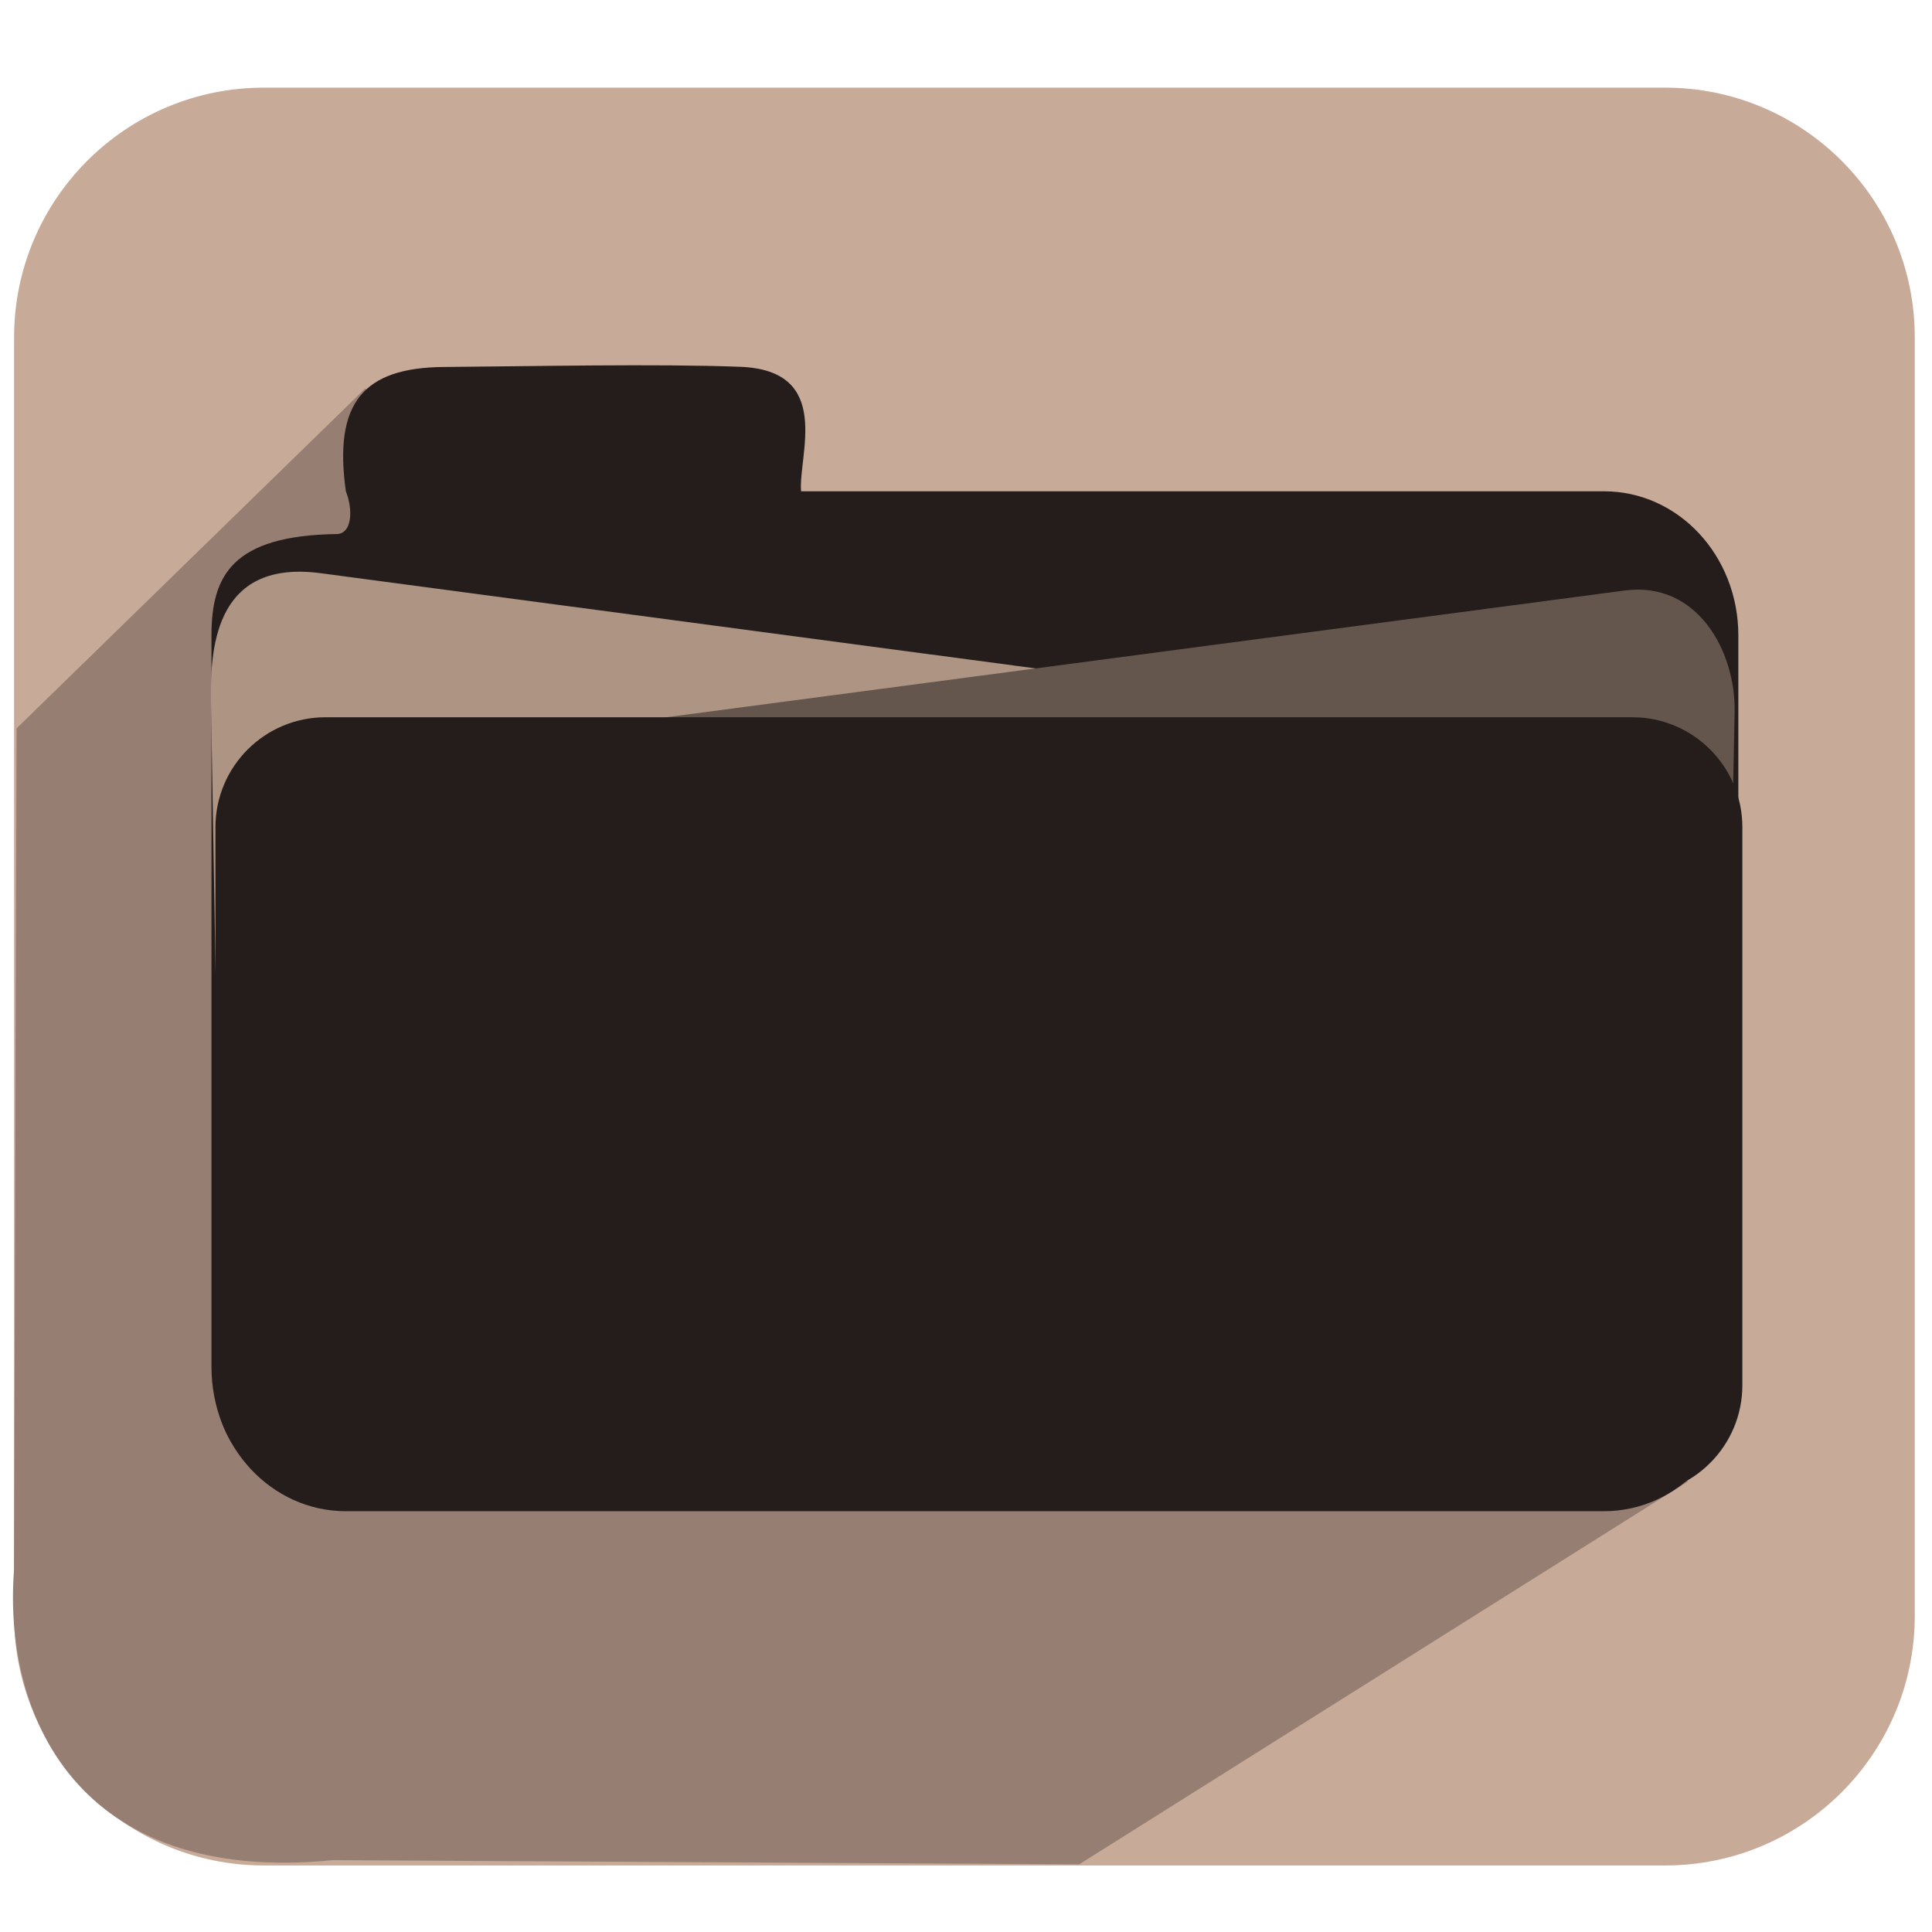
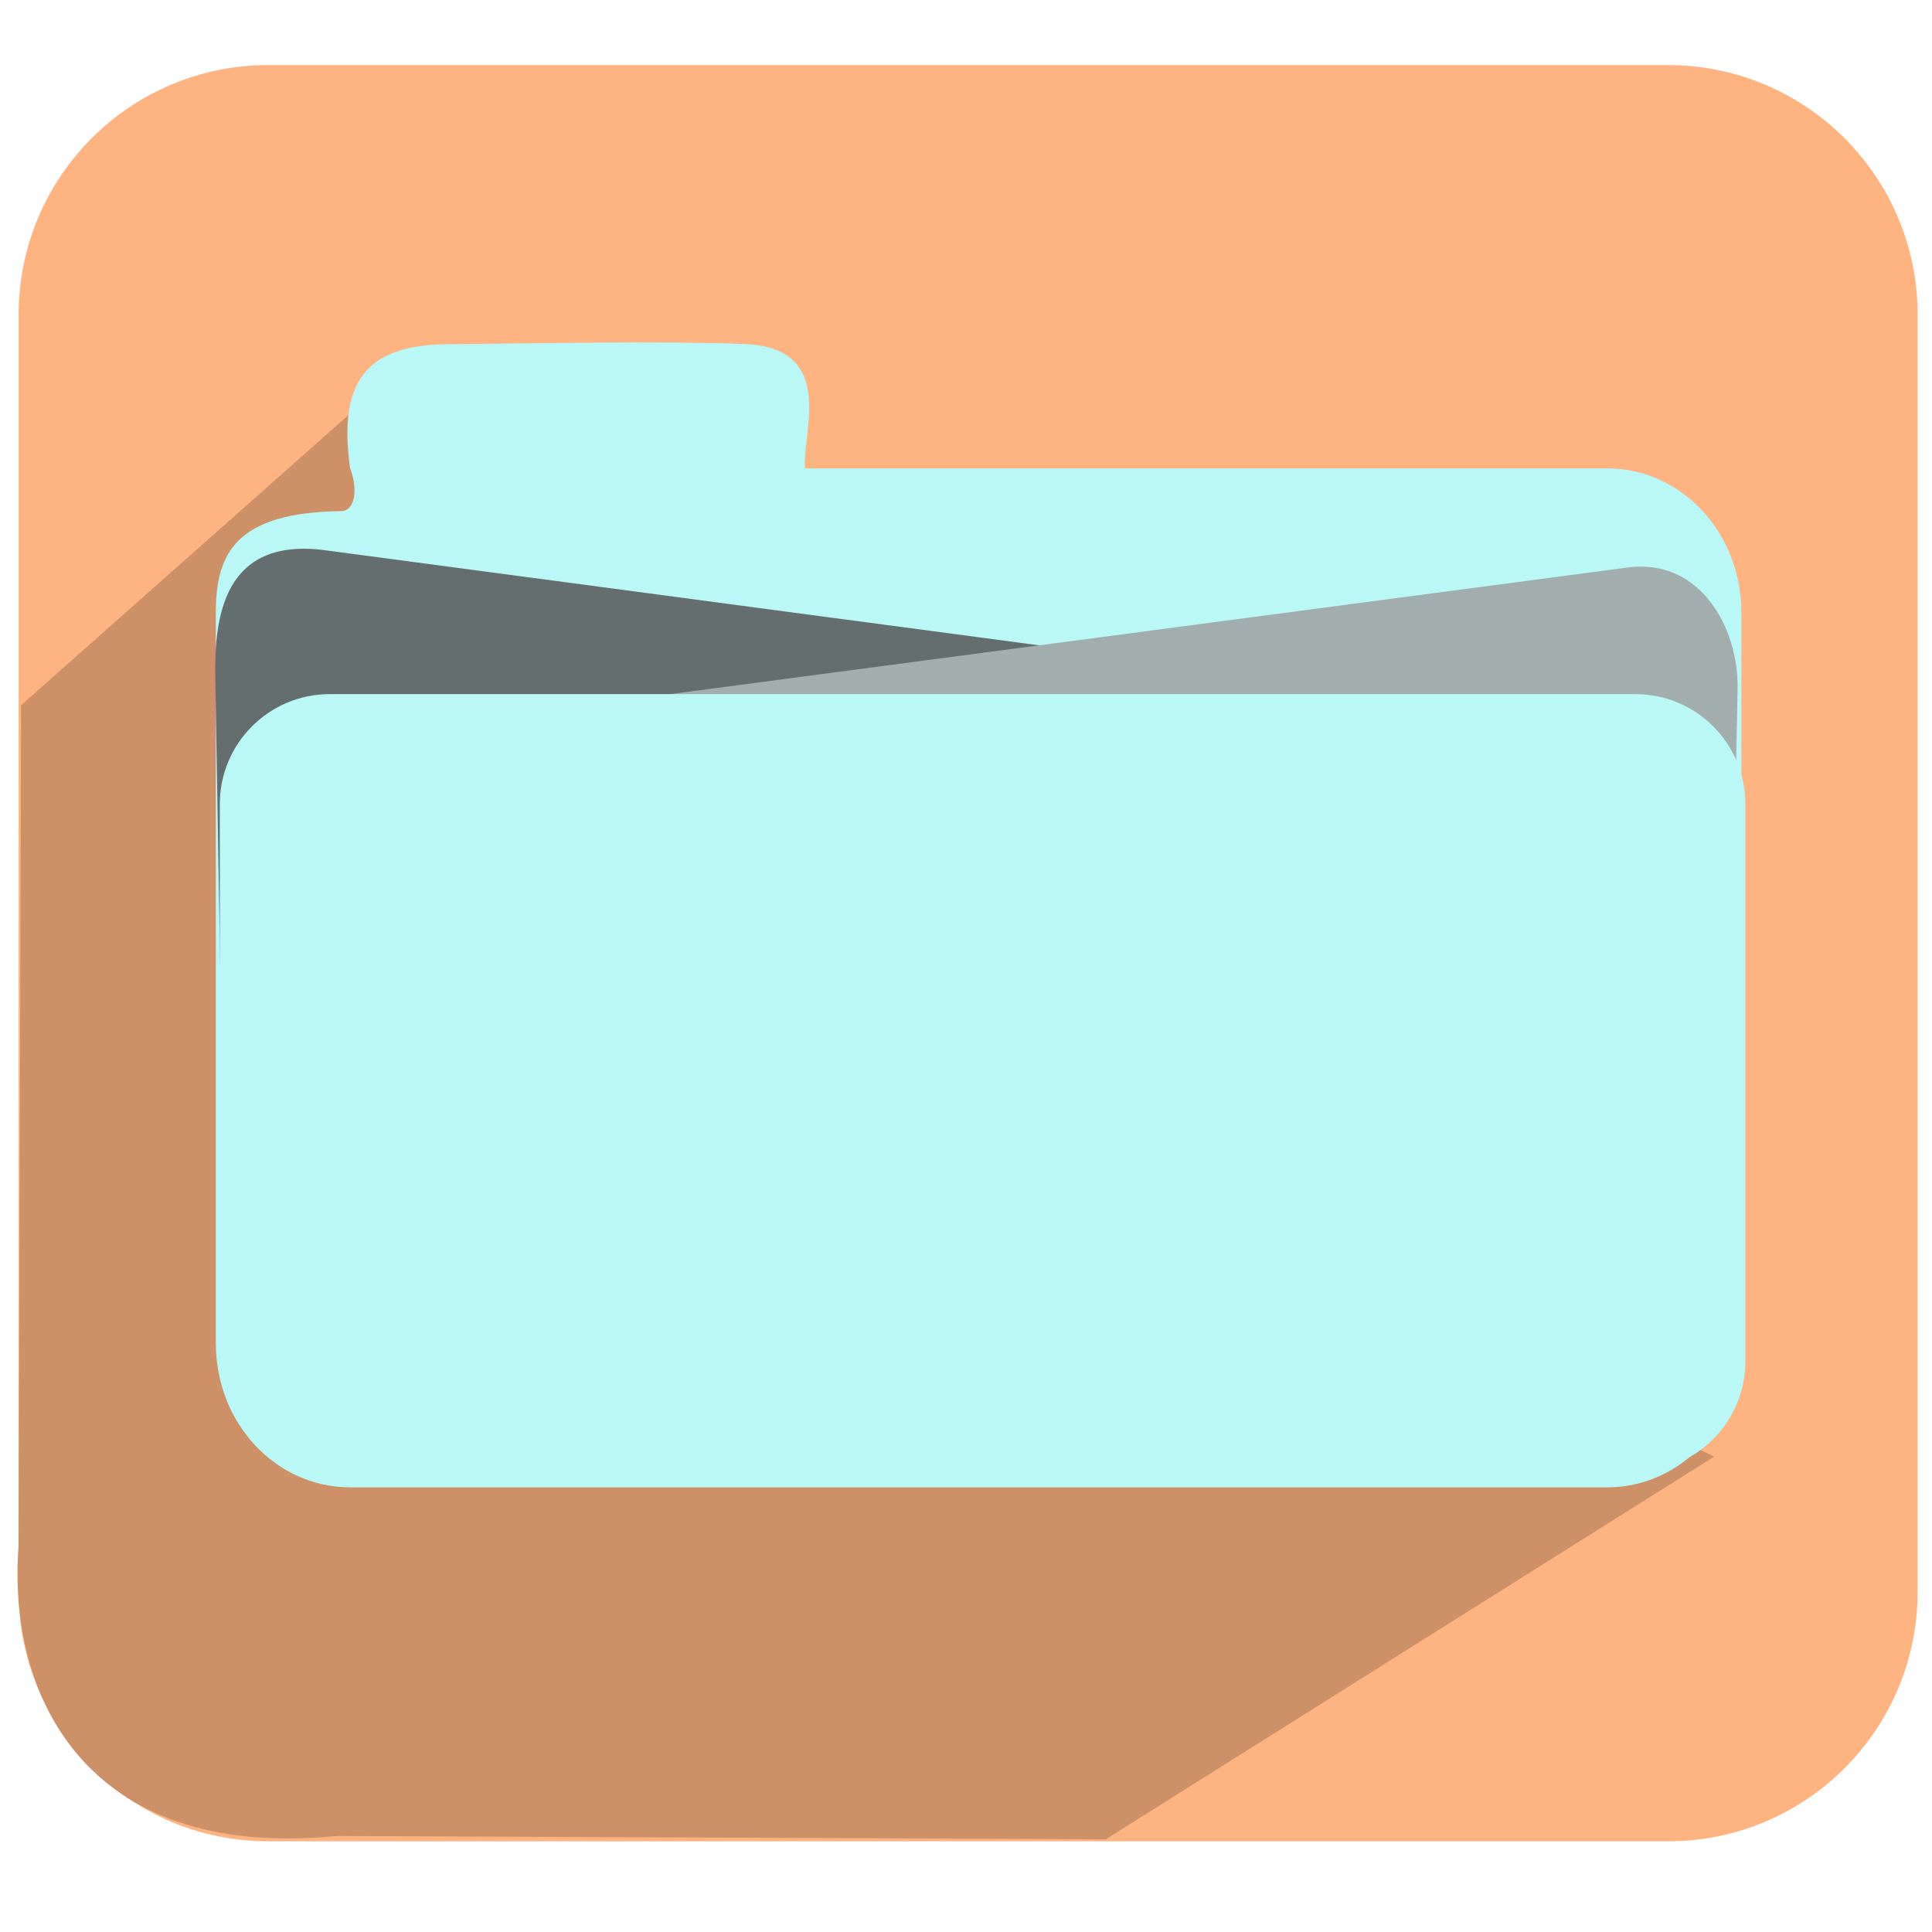
<svg xmlns="http://www.w3.org/2000/svg" xmlns:xlink="http://www.w3.org/1999/xlink" width="256" height="256" id="svg2" version="1.1">
  <defs id="defs4">
    <linearGradient id="linearGradient4019">
      <stop style="stop-color:#ffffff;stop-opacity:1;" offset="0" id="stop4021" />
      <stop style="stop-color:#ffffff;stop-opacity:0;" offset="1" id="stop4023" />
    </linearGradient>
    <linearGradient id="linearGradient3977">
      <stop style="stop-color:#000000;stop-opacity:1;" offset="0" id="stop3979" />
      <stop style="stop-color:#000000;stop-opacity:0;" offset="1" id="stop3981" />
    </linearGradient>
    <linearGradient id="linearGradient3864">
      <stop style="stop-color:#ffffff;stop-opacity:1;" offset="0" id="stop3866" />
      <stop style="stop-color:#d5d5d5;stop-opacity:0;" offset="1" id="stop3868" />
    </linearGradient>
    <linearGradient id="linearGradient3815">
      <stop style="stop-color:#e0f2fe;stop-opacity:1;" offset="0" id="stop3817" />
      <stop style="stop-color:#075e99;stop-opacity:1;" offset="1" id="stop3819" />
    </linearGradient>
    <linearGradient id="linearGradient3805">
      <stop style="stop-color:#989898;stop-opacity:1;" offset="0" id="stop3807" />
      <stop style="stop-color:#2a2a2a;stop-opacity:0.95;" offset="1" id="stop3809" />
    </linearGradient>
    <linearGradient id="linearGradient3909">
      <stop style="stop-color:#909090;stop-opacity:1;" offset="0" id="stop3911" />
      <stop style="stop-color:#cfcfcf;stop-opacity:1;" offset="1" id="stop3913" />
    </linearGradient>
    <linearGradient xlink:href="#linearGradient3805" id="linearGradient3811" x1="141.332" y1="860.943" x2="141.746" y2="895.386" gradientUnits="userSpaceOnUse" gradientTransform="translate(-3.964646,-19.82323)" />
    <linearGradient xlink:href="#linearGradient3864" id="linearGradient3900" gradientUnits="userSpaceOnUse" gradientTransform="translate(-0.2144754,778.7663)" x1="88.987" y1="81.556" x2="88.843" y2="129.873" />
    <linearGradient xlink:href="#linearGradient3909" id="linearGradient3903" gradientUnits="userSpaceOnUse" gradientTransform="translate(0.6033056,-20.85058)" x1="107.043" y1="1026.591" x2="113.804" y2="879.611" />
    <linearGradient xlink:href="#linearGradient3815" id="linearGradient3922" x1="188.395" y1="277.653" x2="179.107" y2="341.375" gradientUnits="userSpaceOnUse" gradientTransform="matrix(0.8711359,0,0,0.9971052,-106.2852,599.9485)" />
    <linearGradient id="linearGradient3815-1">
      <stop style="stop-color:#e0f2fe;stop-opacity:1;" offset="0" id="stop3817-9" />
      <stop style="stop-color:#01131f;stop-opacity:1;" offset="1" id="stop3819-2" />
    </linearGradient>
    <linearGradient y2="327.966" x2="195.484" y1="272.692" x1="205.841" gradientTransform="matrix(0.8711359,0,0,0.9971052,-208.2613,580.0296)" gradientUnits="userSpaceOnUse" id="linearGradient3939" xlink:href="#linearGradient3815-1" />
    <linearGradient xlink:href="#linearGradient3977" id="linearGradient3983" x1="114.408" y1="858.761" x2="252.527" y2="932.05" gradientUnits="userSpaceOnUse" />
    <radialGradient xlink:href="#linearGradient4019" id="radialGradient4025" cx="120.922" cy="141.025" fx="120.922" fy="141.025" r="127.605" gradientTransform="matrix(0.6794853,0.00596595,-0.00506566,0.5462121,39.47156,63.27414)" gradientUnits="userSpaceOnUse" />
-     <filter id="filter4063" x="-0.241" width="1.481" y="-0.303" height="1.605">
-       <feGaussianBlur stdDeviation="14.712" id="feGaussianBlur4065" />
-     </filter>
-     <filter id="filter4069">
-       <feGaussianBlur stdDeviation="2.722" id="feGaussianBlur4071" />
-     </filter>
  </defs>
  <g id="layer1" transform="translate(0,-796.3622)">
-     <rect style="fill:#c8aa99;fill-opacity:1;stroke:none" id="rect8672-0-7-7-1-3-9-1-7-1-4" width="251.852" height="235.572" x="1.866" y="807.975" ry="33.097" />
-     <path style="fill:#967f72;fill-opacity:1;stroke:none" d="M 48.397,847.833 2.195,892.874 1.857,1004.418 c -1.451,19.046 8.224,41.792 42.235,38.423 l 98.908,0.557 80.682,-50.748 -39.325,-20.846 41.073,-97.561 -129.158,5.297 z" id="path8893-0-6-5-3-3-6-9-9-1-3-8-2" />
-     <g id="g4084" transform="matrix(5.859565,0,0,5.859565,-276.284,-2125.049)">
-       <path id="rect10188-9-3" d="m 54.972,509.681 c -0.281,-1.998 0.393,-2.797 2.216,-2.811 2.004,-0.015 4.812,-0.076 6.703,-0.004 2.112,0.081 1.308,2.011 1.375,2.815 l 18.156,0 c 1.684,0 3.039,1.455 3.039,3.262 l 0,16.54 c 0,1.807 -1.356,3.262 -3.039,3.262 l -28.45,0 c -1.684,0 -3.039,-1.455 -3.039,-3.262 l 0,-16.54 c 0,-1.349 0.464,-2.261 2.832,-2.295 0.347,-0.005 0.374,-0.546 0.207,-0.967 z" style="fill:#251d1c;fill-opacity:1;stroke:none" />
-       <path id="rect10188-3-4-2" d="m 83.105,515.356 -28.697,-3.822 c -2.324,-0.31 -2.509,1.56 -2.487,2.872 l 0.197,11.559 c 0.022,1.312 0.999,2.369 2.241,2.369 l 28.747,0 c 1.241,0 2.241,-1.057 2.241,-2.369 l 0,-8.241 c 0,-1.312 -1.009,-2.205 -2.241,-2.369 z" style="fill:#ad9483;fill-opacity:1;stroke:none" />
-       <path id="rect10188-3-6" d="m 55.143,515.727 28.747,-3.802 c 1.645,-0.218 2.515,1.374 2.487,2.752 l -0.246,12.193 c -0.028,1.378 -0.999,2.488 -2.241,2.488 l -28.747,0 c -1.241,0 -2.241,-1.11 -2.241,-2.488 l 0,-8.655 c 0,-1.378 1.008,-2.325 2.241,-2.488 z" style="fill:#64564c;fill-opacity:1;stroke:none" />
-       <rect ry="2.488" y="514.791" x="52.023" height="17.592" width="34.529" id="rect10188-6" style="fill:#251d1c;fill-opacity:1;stroke:none" />
-     </g>
+     <rect style="fill:#ffb380;fill-opacity:1;stroke:none" id="rect8672-0-7-7-1-3-9-1-7-1-4-8-1-7" width="251.625" height="235.359" x="2.468" y="804.987" ry="33.067" />
+     <path style="fill:#cd9067;fill-opacity:1;stroke:none" d="m 53.937,844.476 -51.141,45.331 -0.338,111.444 c -1.45,19.029 8.217,41.754 42.197,38.389 l 101.869,0.437 80.609,-50.702 -42.34,-20.71 41.036,-97.473 -129.041,5.292 z" id="path8893-0-6-5-3-3-6-9-9-1-3-8-2-3-6-5" />
+     <path style="fill:#baf8f8;fill-opacity:1;stroke:none" d="m 46.391,858.422 c -1.644,-11.699 2.3,-16.375 12.973,-16.456 11.734,-0.089 28.169,-0.447 39.243,-0.023 12.364,0.472 7.659,11.776 8.048,16.48 l 106.292,0 c 9.858,0 17.794,8.517 17.794,19.097 l 0,96.828 c 0,10.58 -7.936,19.097 -17.794,19.097 l -166.555,0 c -9.858,0 -17.794,-8.517 -17.794,-19.097 l 0,-96.828 c 0,-7.898 2.717,-13.238 16.581,-13.436 2.03,-0.029 2.192,-3.194 1.212,-5.661 z" id="rect10188-9-3-0-0-1" />
+     <path style="fill:#656e6e;fill-opacity:1;stroke:none" d="M 211.089,891.645 43.086,869.272 c -13.608,-1.812 -14.69,9.134 -14.559,16.816 l 1.153,67.672 c 0.131,7.683 5.85,13.87 13.117,13.87 l 168.291,0 c 7.267,0 13.117,-6.186 13.117,-13.87 l 0,-48.245 c 0,-7.684 -5.908,-12.909 -13.117,-13.87 z" id="rect10188-3-4-2-0-1-1" />
+     <path style="fill:#a2aeae;fill-opacity:1;stroke:none" d="M 47.392,893.815 215.682,871.556 c 9.628,-1.274 14.722,8.046 14.559,16.114 l -1.442,71.381 c -0.163,8.068 -5.85,14.566 -13.117,14.566 l -168.291,0 c -7.267,0 -13.117,-6.497 -13.117,-14.566 l 0,-50.669 c 0,-8.07 5.901,-13.612 13.117,-14.566 z" id="rect10188-3-6-9-9-0" />
+     <rect style="fill:#baf8f8;fill-opacity:1;stroke:none" id="rect10188-6-67-7-45" width="202.143" height="102.989" x="29.127" y="888.338" ry="14.566" />
  </g>
</svg>
